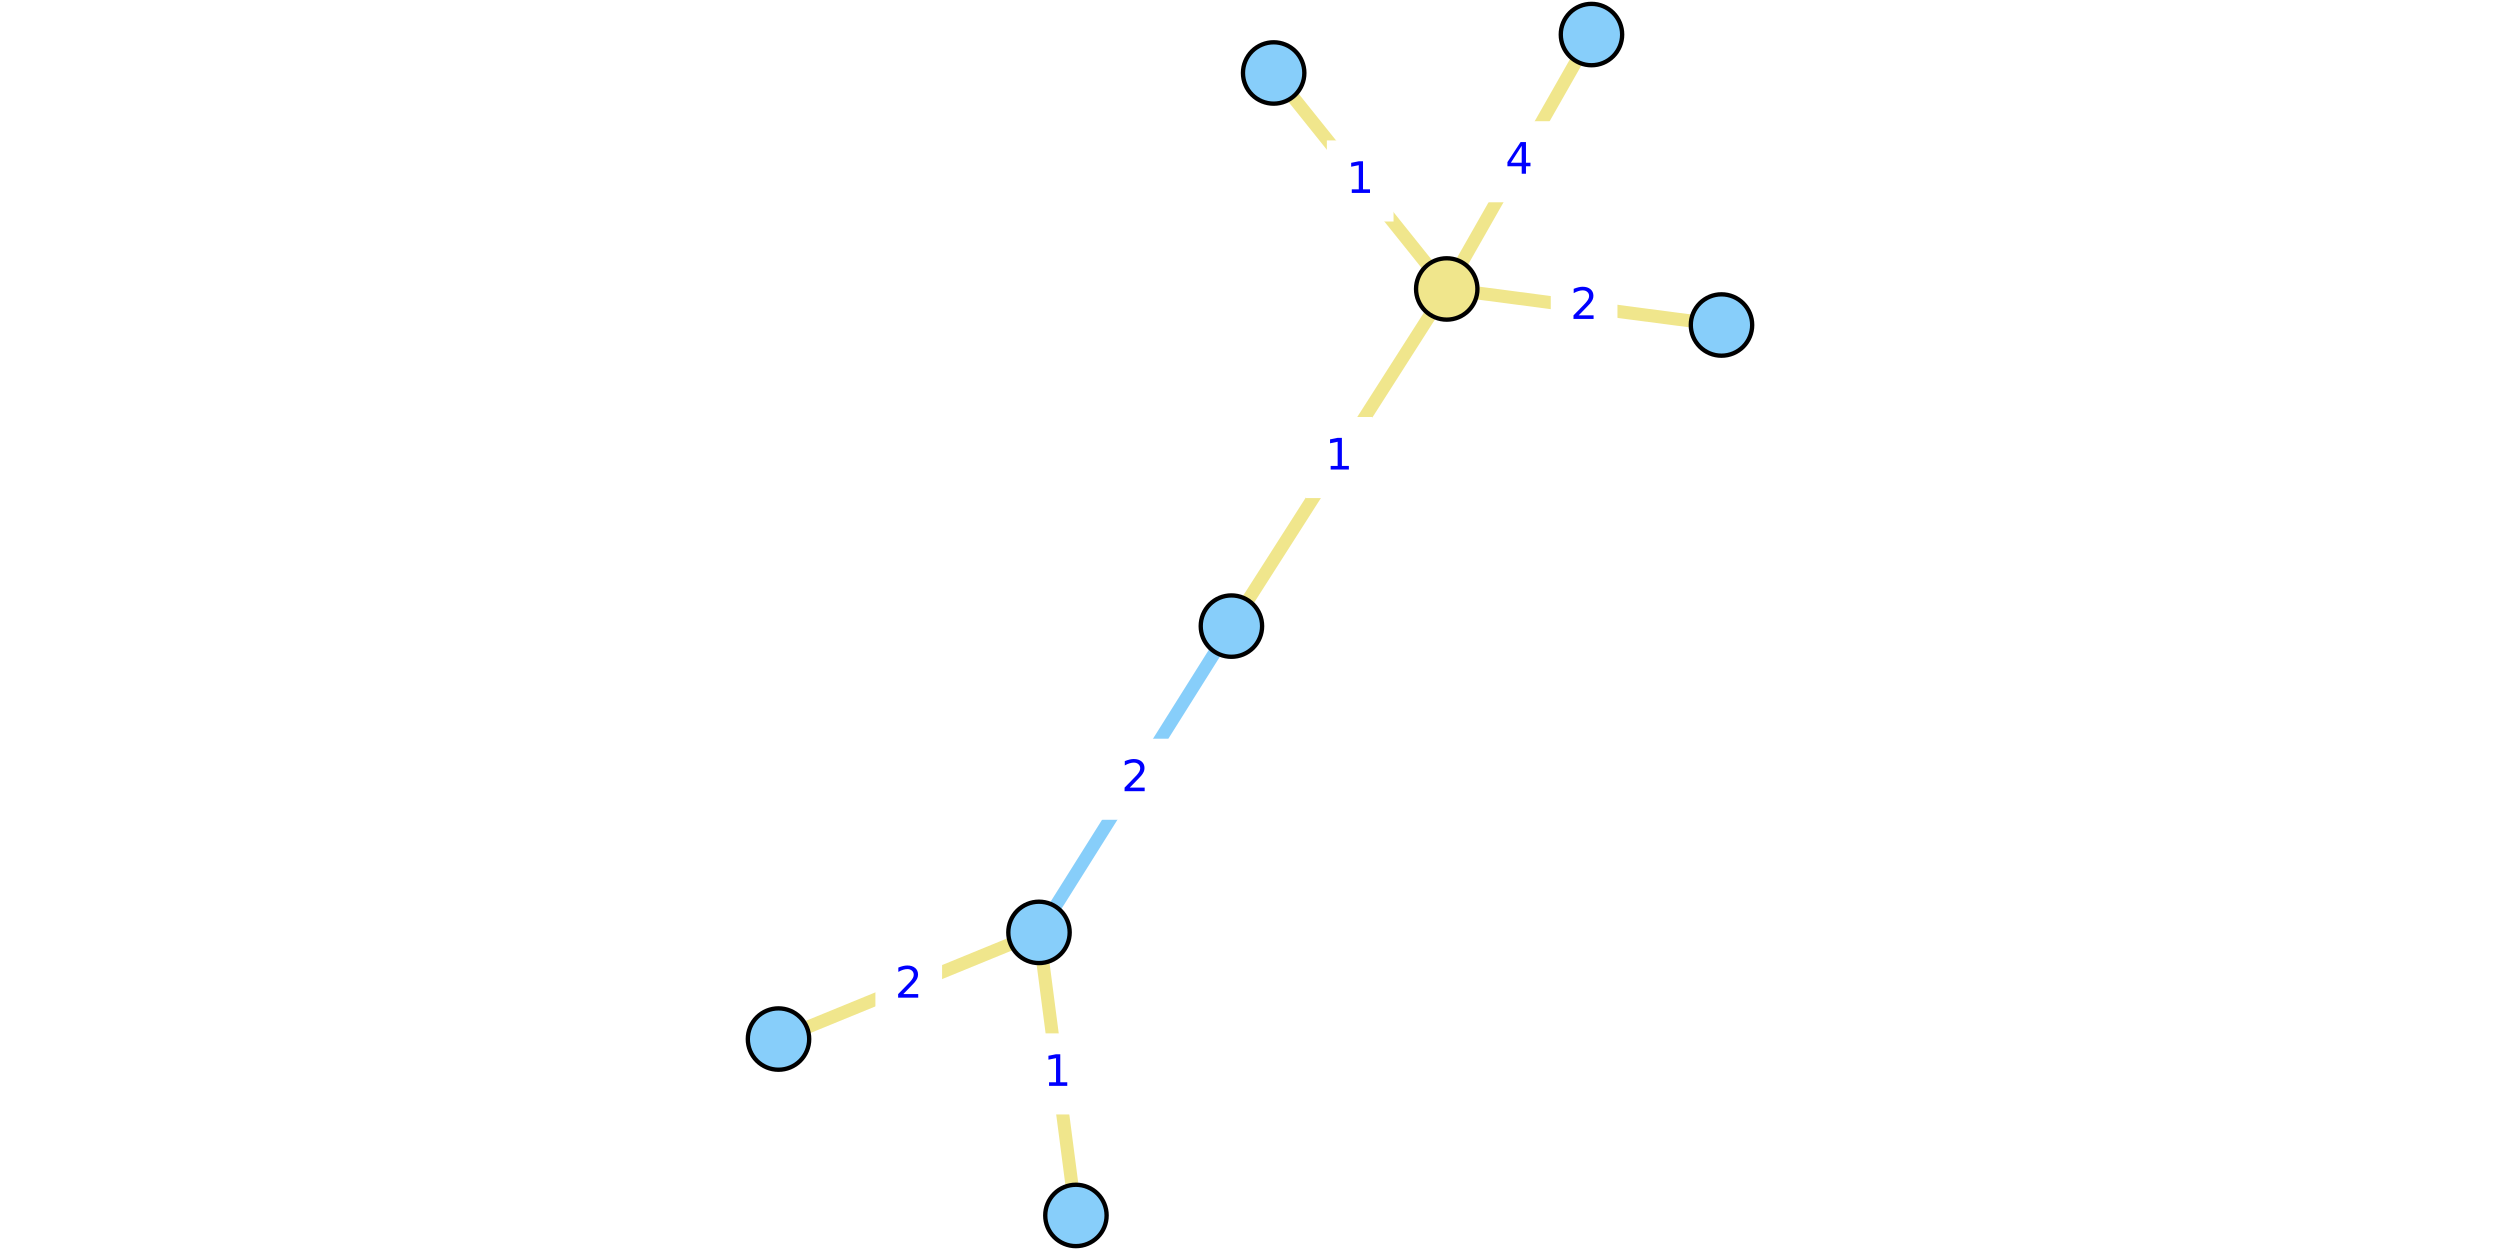
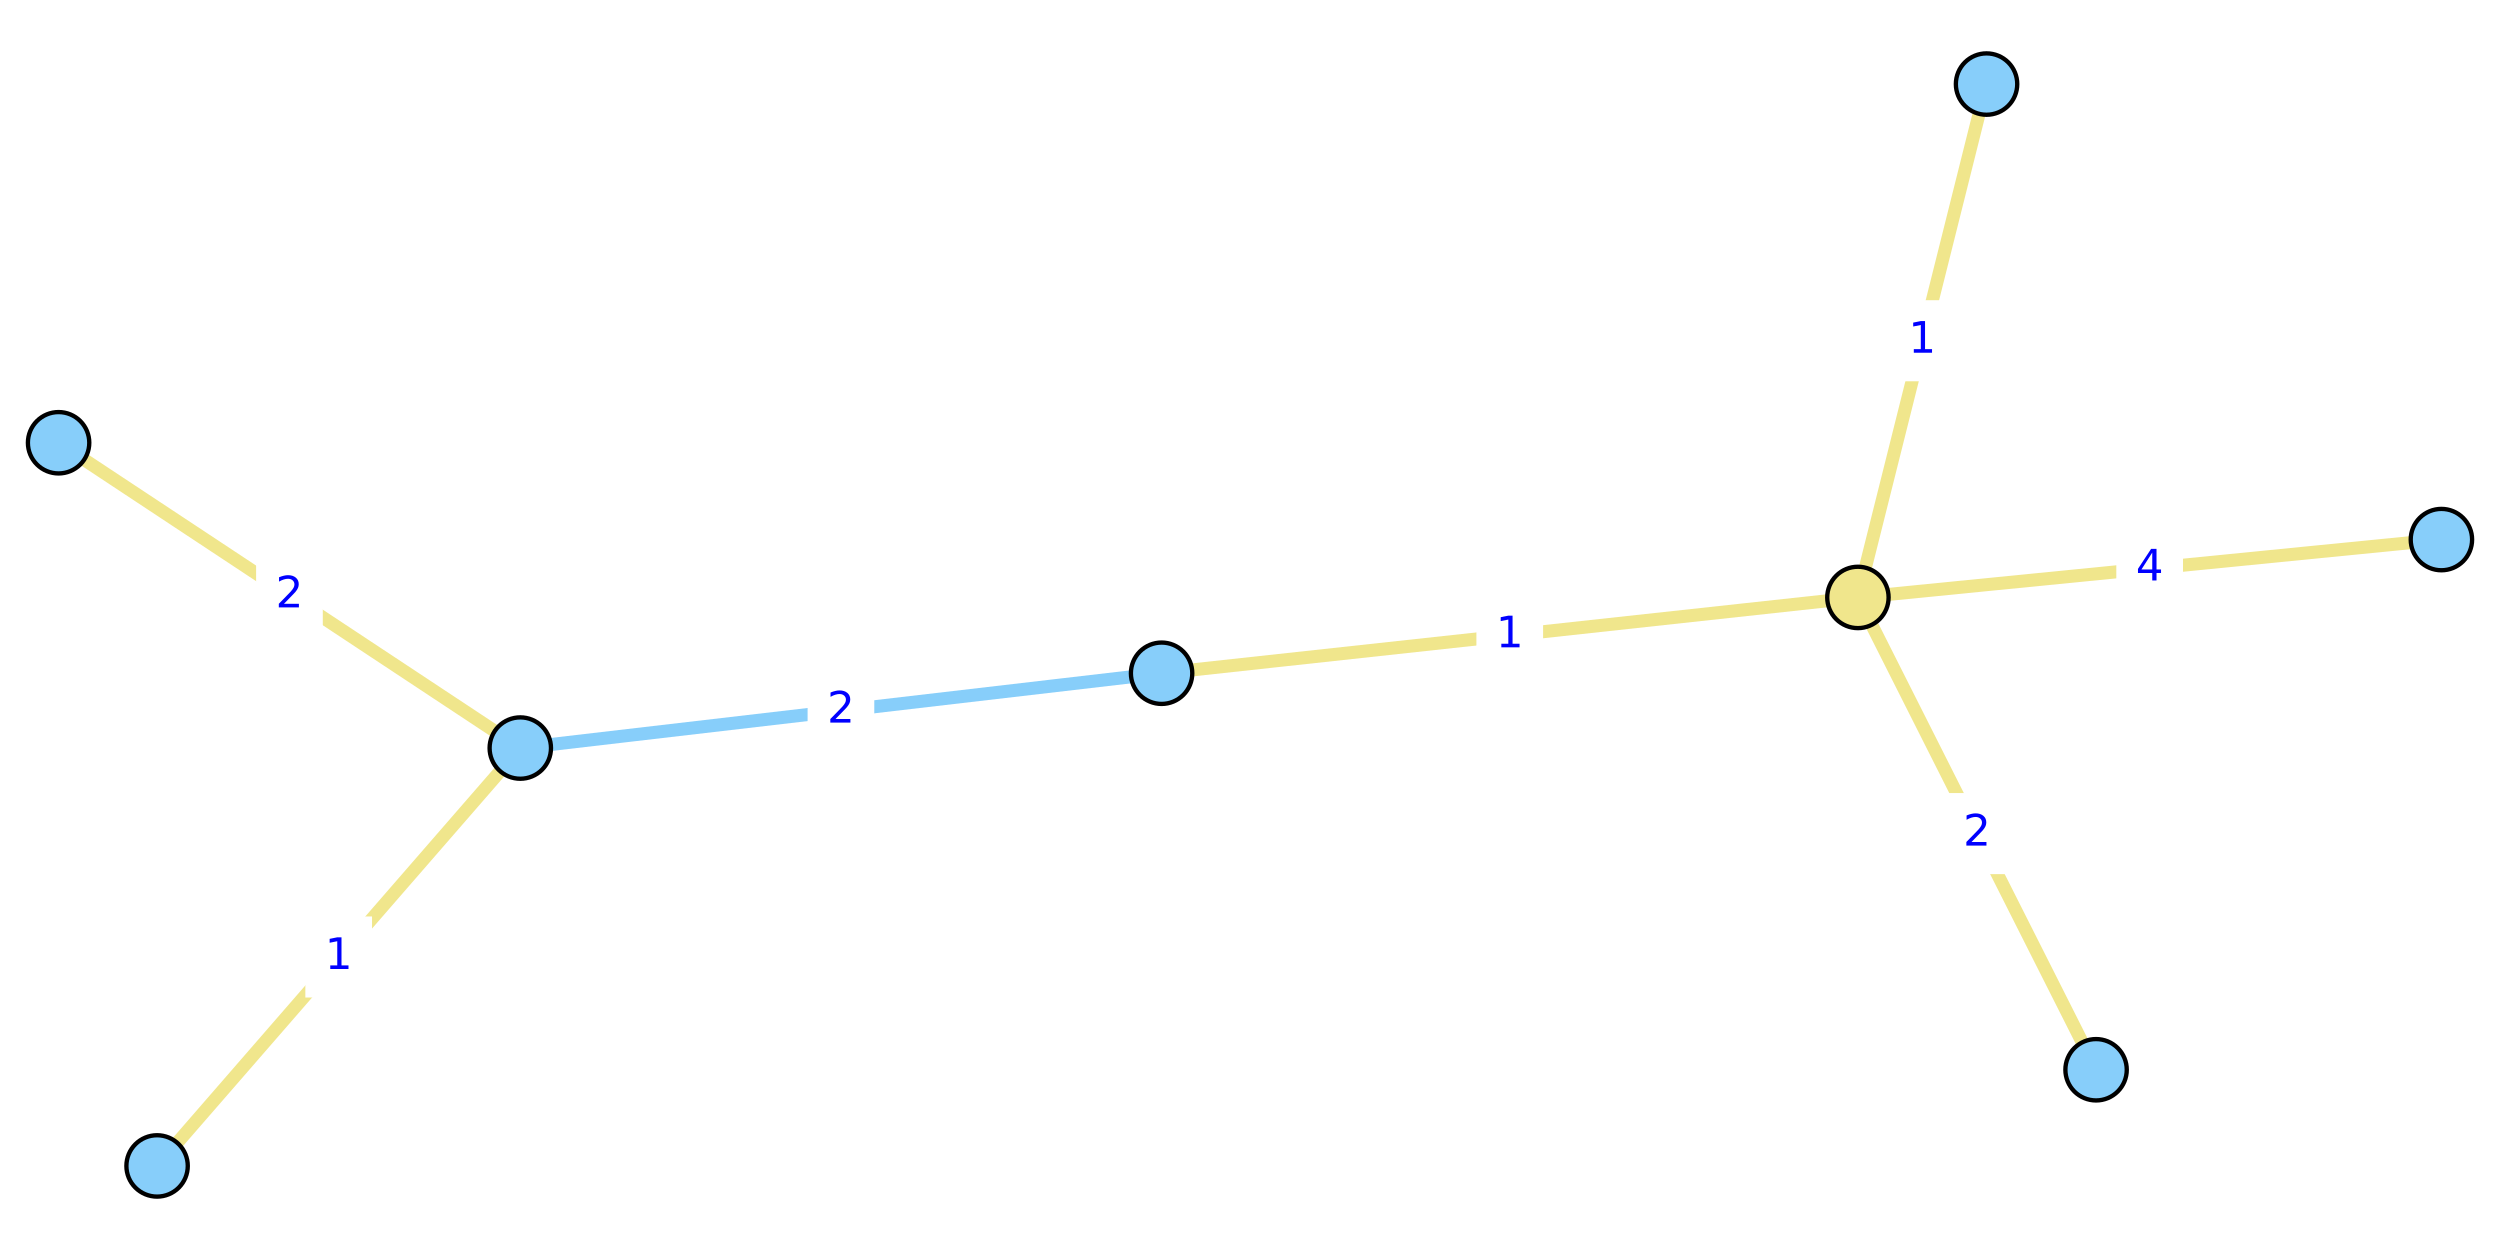
<svg xmlns="http://www.w3.org/2000/svg" xmlns:xlink="http://www.w3.org/1999/xlink" height="288pt" version="1.1" viewBox="0 0 576 288" width="576pt">
  <defs>
    <style type="text/css">
*{stroke-linecap:butt;stroke-linejoin:round;}
  </style>
  </defs>
  <g id="figure_1">
    <g id="patch_1">
      <path d="M 0 288  L 576 288  L 576 0  L 0 0  z " style="fill:#ffffff;" />
    </g>
    <g id="axes_1">
      <g id="patch_2">
-         <path d="M 175.023 285.48  L 400.977 285.48  L 400.977 2.52  L 175.023 2.52  z " style="fill:#ffffff;" />
+         <path d="M 2.52 273.615  L 573.48 273.615  L 573.48 14.385  L 2.52 14.385  z " style="fill:#ffffff;" />
      </g>
      <g id="matplotlib.axis_1" />
      <g id="matplotlib.axis_2" />
      <g id="line2d_1">
-         <path clip-path="url(#p33c32d627f)" d="M 239.384 214.822  L 283.718 144.254  " style="fill:none;stroke:#87cefa;stroke-linecap:square;stroke-width:3;" />
+         <path clip-path="url(#pa9164aa6d0)" d="M 119.876 172.354  L 267.631 155.115  " style="fill:none;stroke:#87cefa;stroke-linecap:square;stroke-width:3;" />
      </g>
      <g id="line2d_2">
-         <path clip-path="url(#p33c32d627f)" d="M 396.632 74.883  L 333.329 66.575  " style="fill:none;stroke:#f0e68c;stroke-linecap:square;stroke-width:3;" />
+         <path clip-path="url(#pa9164aa6d0)" d="M 482.935 246.473  L 428.063 137.648  " style="fill:none;stroke:#f0e68c;stroke-linecap:square;stroke-width:3;" />
      </g>
      <g id="line2d_3">
-         <path clip-path="url(#p33c32d627f)" d="M 366.675 7.962  L 333.329 66.575  " style="fill:none;stroke:#f0e68c;stroke-linecap:square;stroke-width:3;" />
+         <path clip-path="url(#pa9164aa6d0)" d="M 562.5 124.32  L 428.063 137.648  " style="fill:none;stroke:#f0e68c;stroke-linecap:square;stroke-width:3;" />
      </g>
      <g id="line2d_4">
-         <path clip-path="url(#p33c32d627f)" d="M 333.329 66.575  L 293.452 16.813  " style="fill:none;stroke:#f0e68c;stroke-linecap:square;stroke-width:3;" />
+         <path clip-path="url(#pa9164aa6d0)" d="M 428.063 137.648  L 457.702 19.37  " style="fill:none;stroke:#f0e68c;stroke-linecap:square;stroke-width:3;" />
      </g>
      <g id="line2d_5">
-         <path clip-path="url(#p33c32d627f)" d="M 333.329 66.575  L 283.718 144.254  " style="fill:none;stroke:#f0e68c;stroke-linecap:square;stroke-width:3;" />
+         <path clip-path="url(#pa9164aa6d0)" d="M 428.063 137.648  L 267.631 155.115  " style="fill:none;stroke:#f0e68c;stroke-linecap:square;stroke-width:3;" />
      </g>
      <g id="line2d_6">
-         <path clip-path="url(#p33c32d627f)" d="M 247.894 280.038  L 239.384 214.822  " style="fill:none;stroke:#f0e68c;stroke-linecap:square;stroke-width:3;" />
+         <path clip-path="url(#pa9164aa6d0)" d="M 36.192 268.63  L 119.876 172.354  " style="fill:none;stroke:#f0e68c;stroke-linecap:square;stroke-width:3;" />
      </g>
      <g id="line2d_7">
-         <path clip-path="url(#p33c32d627f)" d="M 239.384 214.822  L 179.368 239.397  " style="fill:none;stroke:#f0e68c;stroke-linecap:square;stroke-width:3;" />
+         <path clip-path="url(#pa9164aa6d0)" d="M 119.876 172.354  L 13.5 102.011  " style="fill:none;stroke:#f0e68c;stroke-linecap:square;stroke-width:3;" />
      </g>
      <g id="text_1">
        <g id="patch_3">
-           <path d="M 254.37 188.377  L 268.732 188.377  L 268.732 170.699  L 254.37 170.699  z " style="fill:#ffffff;stroke:#ffffff;stroke-linejoin:miter;" />
+           <path d="M 186.572 172.574  L 200.935 172.574  L 200.935 154.896  L 186.572 154.896  z " style="fill:#ffffff;stroke:#ffffff;stroke-linejoin:miter;" />
        </g>
        <defs>
          <path d="M 19.188 8.297  L 53.609 8.297  L 53.609 0  L 7.328 0  L 7.328 8.297  Q 12.938 14.109 22.625 23.891  Q 32.328 33.688 34.812 36.531  Q 39.547 41.844 41.422 45.531  Q 43.312 49.219 43.312 52.781  Q 43.312 58.594 39.234 62.25  Q 35.156 65.922 28.609 65.922  Q 23.969 65.922 18.812 64.312  Q 13.672 62.703 7.812 59.422  L 7.812 69.391  Q 13.766 71.781 18.938 73  Q 24.125 74.219 28.422 74.219  Q 39.75 74.219 46.484 68.547  Q 53.219 62.891 53.219 53.422  Q 53.219 48.922 51.531 44.891  Q 49.859 40.875 45.406 35.406  Q 44.188 33.984 37.641 27.219  Q 31.109 20.453 19.188 8.297  z " id="DejaVuSans-32" />
        </defs>
-         <g style="fill:#0000ff;" transform="translate(258.3699 182.2974)scale(0.1 -0.1)">
+         <g style="fill:#0000ff;" transform="translate(190.572 166.494)scale(0.1 -0.1)">
          <use xlink:href="#DejaVuSans-32" />
        </g>
      </g>
      <g id="text_2">
        <g id="patch_4">
-           <path d="M 357.799 79.568  L 372.162 79.568  L 372.162 61.89  L 357.799 61.89  z " style="fill:#ffffff;stroke:#ffffff;stroke-linejoin:miter;" />
+           <path d="M 448.317 200.899  L 462.68 200.899  L 462.68 183.221  L 448.317 183.221  z " style="fill:#ffffff;stroke:#ffffff;stroke-linejoin:miter;" />
        </g>
-         <g style="fill:#0000ff;" transform="translate(361.7991 73.48814)scale(0.1 -0.1)">
+         <g style="fill:#0000ff;" transform="translate(452.3174 194.8198)scale(0.1 -0.1)">
          <use xlink:href="#DejaVuSans-32" />
        </g>
      </g>
      <g id="text_3">
        <g id="patch_5">
-           <path d="M 342.821 46.107  L 357.183 46.107  L 357.183 28.429  L 342.821 28.429  z " style="fill:#ffffff;stroke:#ffffff;stroke-linejoin:miter;" />
+           <path d="M 488.1 139.823  L 502.463 139.823  L 502.463 122.145  L 488.1 122.145  z " style="fill:#ffffff;stroke:#ffffff;stroke-linejoin:miter;" />
        </g>
        <defs>
          <path d="M 37.797 64.312  L 12.891 25.391  L 37.797 25.391  z M 35.203 72.906  L 47.609 72.906  L 47.609 25.391  L 58.016 25.391  L 58.016 17.188  L 47.609 17.188  L 47.609 0  L 37.797 0  L 37.797 17.188  L 4.891 17.188  L 4.891 26.703  z " id="DejaVuSans-34" />
        </defs>
-         <g style="fill:#0000ff;" transform="translate(346.8209 40.02752)scale(0.1 -0.1)">
+         <g style="fill:#0000ff;" transform="translate(492.1 133.7431)scale(0.1 -0.1)">
          <use xlink:href="#DejaVuSans-34" />
        </g>
      </g>
      <g id="text_4">
        <g id="patch_6">
-           <path d="M 306.209 50.533  L 320.572 50.533  L 320.572 32.855  L 306.209 32.855  z " style="fill:#ffffff;stroke:#ffffff;stroke-linejoin:miter;" />
+           <path d="M 435.701 87.348  L 450.063 87.348  L 450.063 69.67  L 435.701 69.67  z " style="fill:#ffffff;stroke:#ffffff;stroke-linejoin:miter;" />
        </g>
        <defs>
          <path d="M 12.406 8.297  L 28.516 8.297  L 28.516 63.922  L 10.984 60.406  L 10.984 69.391  L 28.422 72.906  L 38.281 72.906  L 38.281 8.297  L 54.391 8.297  L 54.391 0  L 12.406 0  z " id="DejaVuSans-31" />
        </defs>
-         <g style="fill:#0000ff;" transform="translate(310.2095 44.45347)scale(0.1 -0.1)">
+         <g style="fill:#0000ff;" transform="translate(439.7009 81.2684)scale(0.1 -0.1)">
          <use xlink:href="#DejaVuSans-31" />
        </g>
      </g>
      <g id="text_5">
        <g id="patch_7">
-           <path d="M 301.342 114.254  L 315.705 114.254  L 315.705 96.575  L 301.342 96.575  z " style="fill:#ffffff;stroke:#ffffff;stroke-linejoin:miter;" />
+           <path d="M 340.665 155.221  L 355.028 155.221  L 355.028 137.542  L 340.665 137.542  z " style="fill:#ffffff;stroke:#ffffff;stroke-linejoin:miter;" />
        </g>
-         <g style="fill:#0000ff;" transform="translate(305.3423 108.1739)scale(0.1 -0.1)">
+         <g style="fill:#0000ff;" transform="translate(344.6653 149.1409)scale(0.1 -0.1)">
          <use xlink:href="#DejaVuSans-31" />
        </g>
      </g>
      <g id="text_6">
        <g id="patch_8">
-           <path d="M 236.458 256.269  L 250.821 256.269  L 250.821 238.591  L 236.458 238.591  z " style="fill:#ffffff;stroke:#ffffff;stroke-linejoin:miter;" />
+           <path d="M 70.853 229.331  L 85.215 229.331  L 85.215 211.653  L 70.853 211.653  z " style="fill:#ffffff;stroke:#ffffff;stroke-linejoin:miter;" />
        </g>
-         <g style="fill:#0000ff;" transform="translate(240.4581 250.1896)scale(0.1 -0.1)">
+         <g style="fill:#0000ff;" transform="translate(74.85254 223.2514)scale(0.1 -0.1)">
          <use xlink:href="#DejaVuSans-31" />
        </g>
      </g>
      <g id="text_7">
        <g id="patch_9">
-           <path d="M 202.195 235.949  L 216.558 235.949  L 216.558 218.271  L 202.195 218.271  z " style="fill:#ffffff;stroke:#ffffff;stroke-linejoin:miter;" />
+           <path d="M 59.507 146.022  L 73.869 146.022  L 73.869 128.343  L 59.507 128.343  z " style="fill:#ffffff;stroke:#ffffff;stroke-linejoin:miter;" />
        </g>
-         <g style="fill:#0000ff;" transform="translate(206.1951 229.869)scale(0.1 -0.1)">
+         <g style="fill:#0000ff;" transform="translate(63.50673 139.9419)scale(0.1 -0.1)">
          <use xlink:href="#DejaVuSans-32" />
        </g>
      </g>
      <g id="PathCollection_1">
        <defs>
-           <path d="M 0 7.071  C 1.875 7.071 3.674 6.326 5 5  C 6.326 3.674 7.071 1.875 7.071 0  C 7.071 -1.875 6.326 -3.674 5 -5  C 3.674 -6.326 1.875 -7.071 0 -7.071  C -1.875 -7.071 -3.674 -6.326 -5 -5  C -6.326 -3.674 -7.071 -1.875 -7.071 0  C -7.071 1.875 -6.326 3.674 -5 5  C -3.674 6.326 -1.875 7.071 0 7.071  z " id="C0_0_312d0320eb" />
+           <path d="M 0 7.071  C 1.875 7.071 3.674 6.326 5 5  C 6.326 3.674 7.071 1.875 7.071 0  C 7.071 -1.875 6.326 -3.674 5 -5  C 3.674 -6.326 1.875 -7.071 0 -7.071  C -1.875 -7.071 -3.674 -6.326 -5 -5  C -6.326 -3.674 -7.071 -1.875 -7.071 0  C -7.071 1.875 -6.326 3.674 -5 5  C -3.674 6.326 -1.875 7.071 0 7.071  z " id="C0_0_f956a0cbf6" />
        </defs>
-         <use style="fill:#87cefa;stroke:#000000;" x="396.632" xlink:href="#C0_0_312d0320eb" y="74.883" />
-         <use style="fill:#87cefa;stroke:#000000;" x="366.675" xlink:href="#C0_0_312d0320eb" y="7.962" />
-         <use style="fill:#87cefa;stroke:#000000;" x="247.894" xlink:href="#C0_0_312d0320eb" y="280.038" />
-         <use style="fill:#87cefa;stroke:#000000;" x="239.384" xlink:href="#C0_0_312d0320eb" y="214.822" />
-         <use style="fill:#87cefa;stroke:#000000;" x="293.452" xlink:href="#C0_0_312d0320eb" y="16.813" />
-         <use style="fill:#87cefa;stroke:#000000;" x="283.718" xlink:href="#C0_0_312d0320eb" y="144.254" />
-         <use style="fill:#87cefa;stroke:#000000;" x="179.368" xlink:href="#C0_0_312d0320eb" y="239.397" />
-         <use style="fill:#f0e68c;stroke:#000000;" x="333.329" xlink:href="#C0_0_312d0320eb" y="66.575" />
+         <use style="fill:#87cefa;stroke:#000000;" x="482.935" xlink:href="#C0_0_f956a0cbf6" y="246.473" />
+         <use style="fill:#87cefa;stroke:#000000;" x="562.5" xlink:href="#C0_0_f956a0cbf6" y="124.32" />
+         <use style="fill:#87cefa;stroke:#000000;" x="36.192" xlink:href="#C0_0_f956a0cbf6" y="268.63" />
+         <use style="fill:#87cefa;stroke:#000000;" x="119.876" xlink:href="#C0_0_f956a0cbf6" y="172.354" />
+         <use style="fill:#87cefa;stroke:#000000;" x="457.702" xlink:href="#C0_0_f956a0cbf6" y="19.37" />
+         <use style="fill:#87cefa;stroke:#000000;" x="267.631" xlink:href="#C0_0_f956a0cbf6" y="155.115" />
+         <use style="fill:#87cefa;stroke:#000000;" x="13.5" xlink:href="#C0_0_f956a0cbf6" y="102.011" />
+         <use style="fill:#f0e68c;stroke:#000000;" x="428.063" xlink:href="#C0_0_f956a0cbf6" y="137.648" />
      </g>
    </g>
  </g>
  <defs>
-     <clipPath id="p33c32d627f">
-       <rect height="282.96" width="225.954" x="175.023" y="2.52" />
+     <clipPath id="pa9164aa6d0">
+       <rect height="259.23" width="570.96" x="2.52" y="14.385" />
    </clipPath>
  </defs>
</svg>
